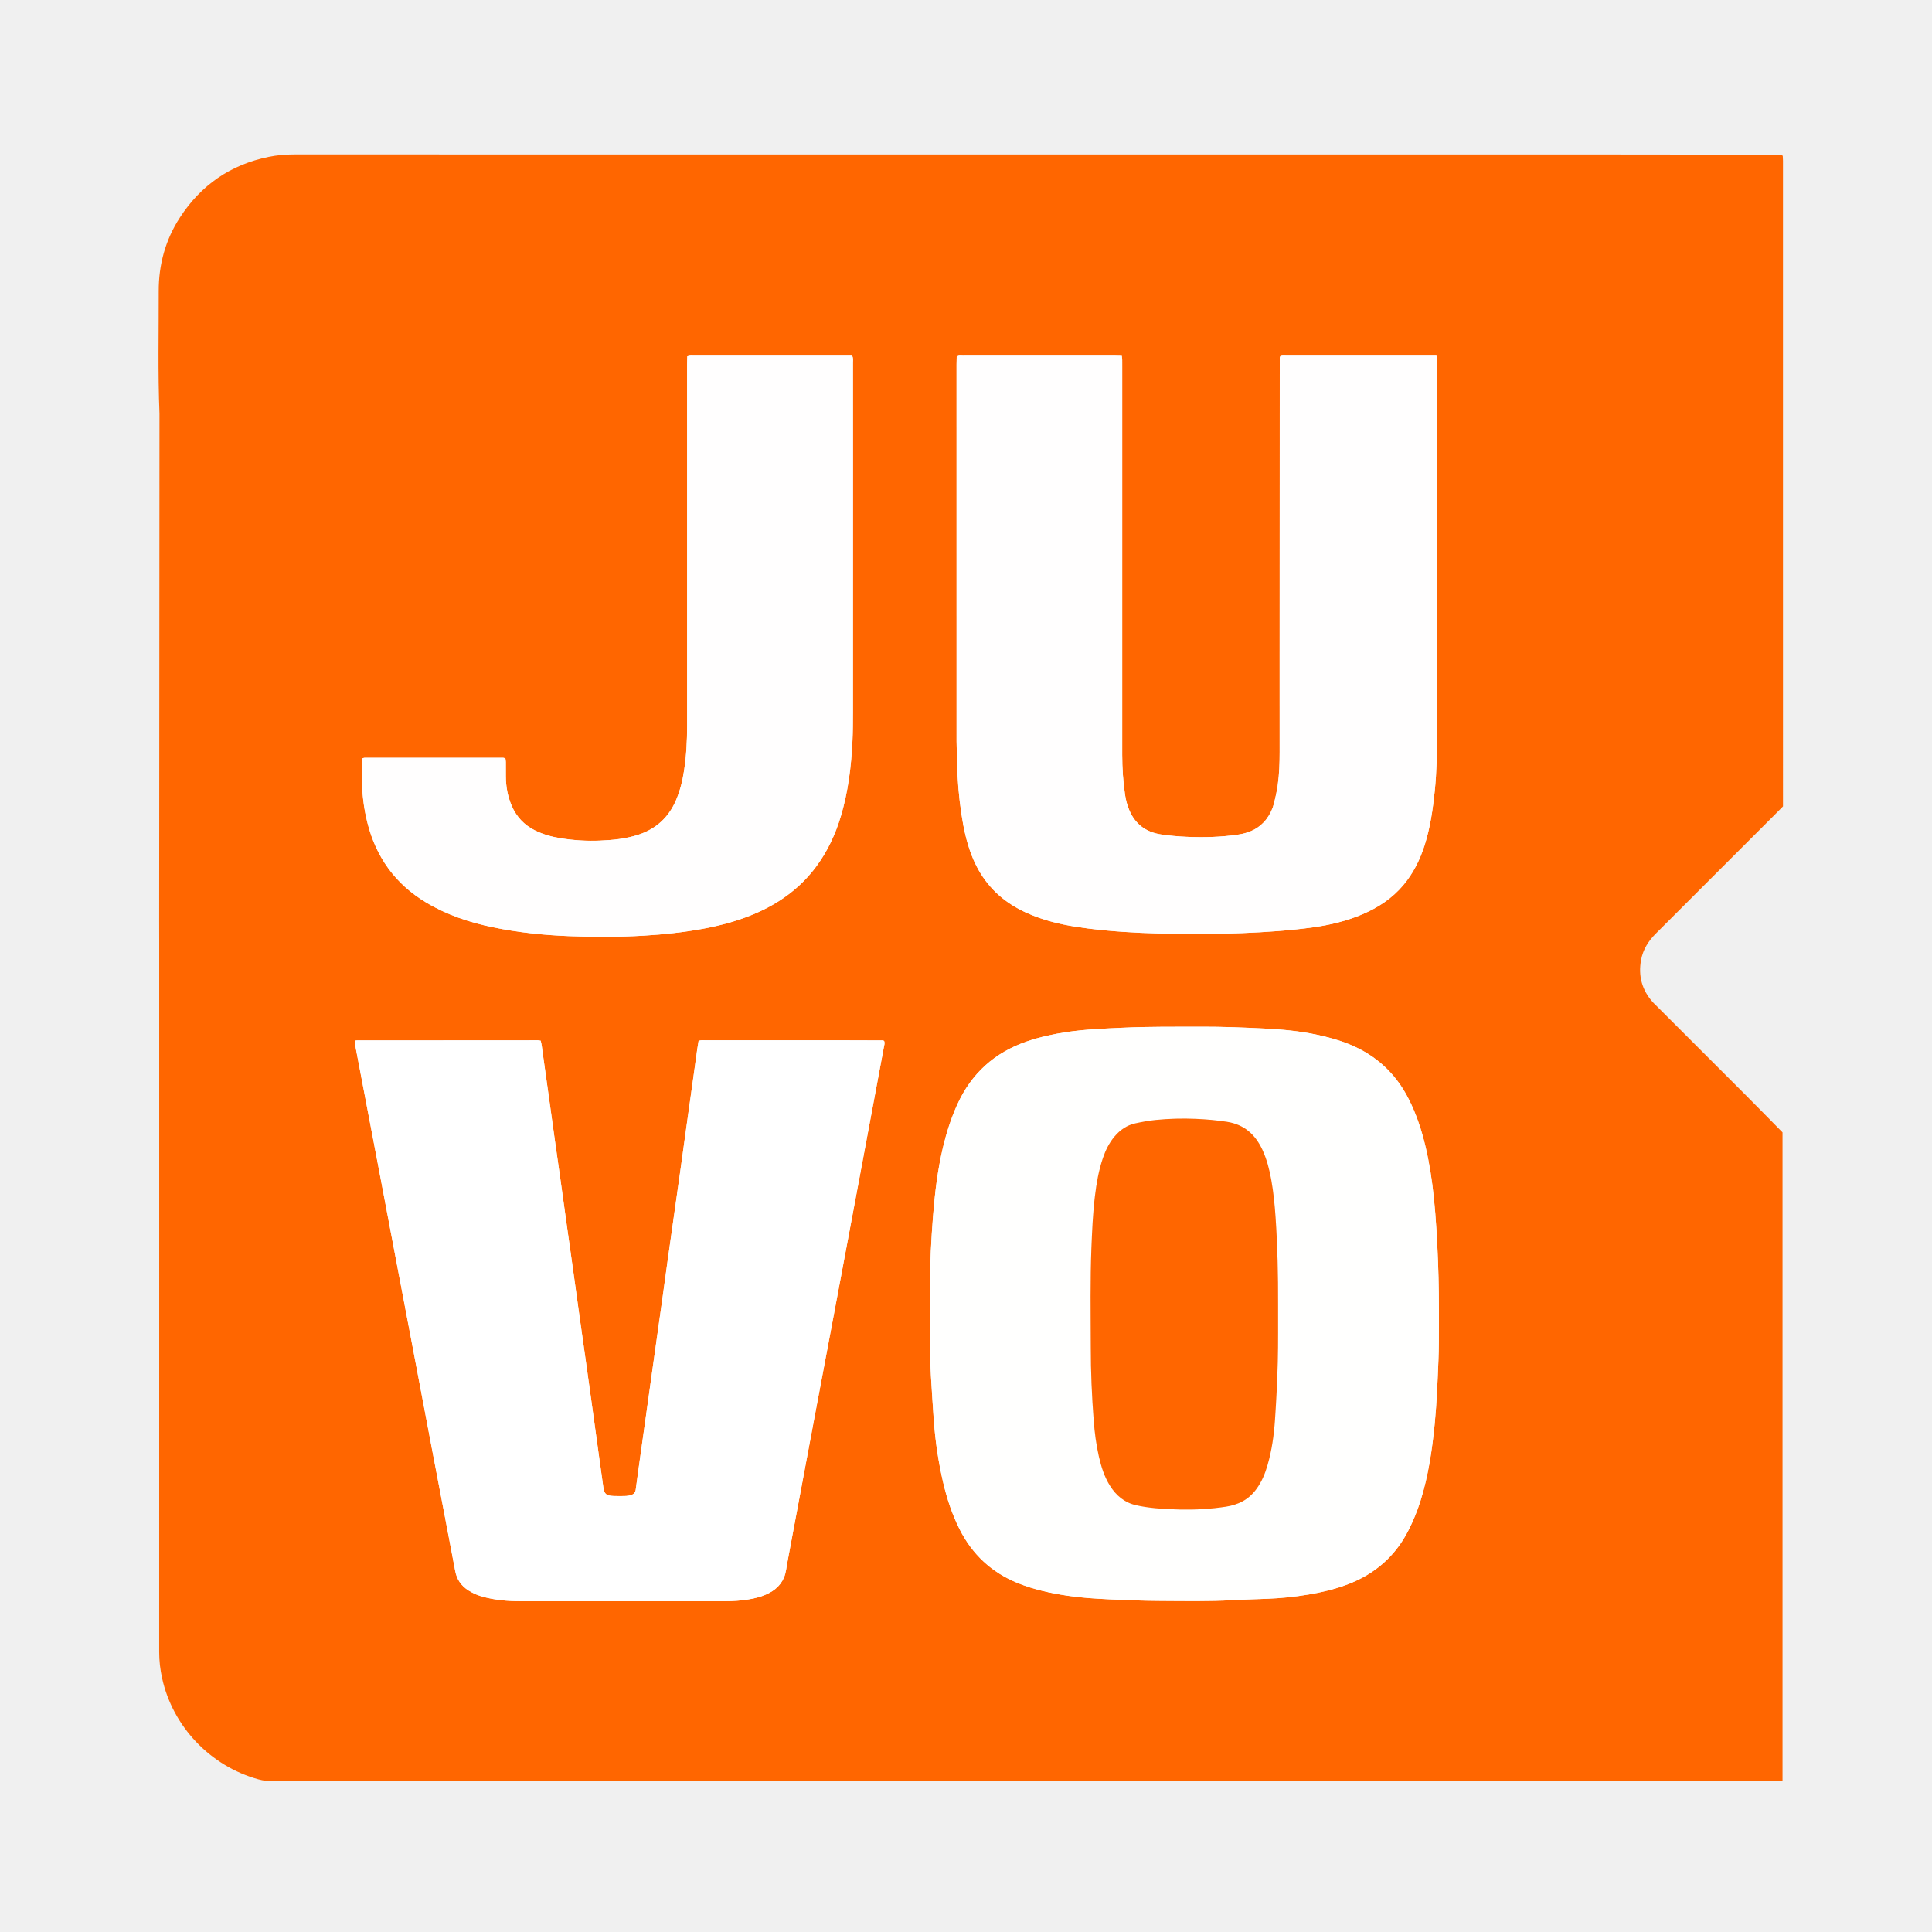
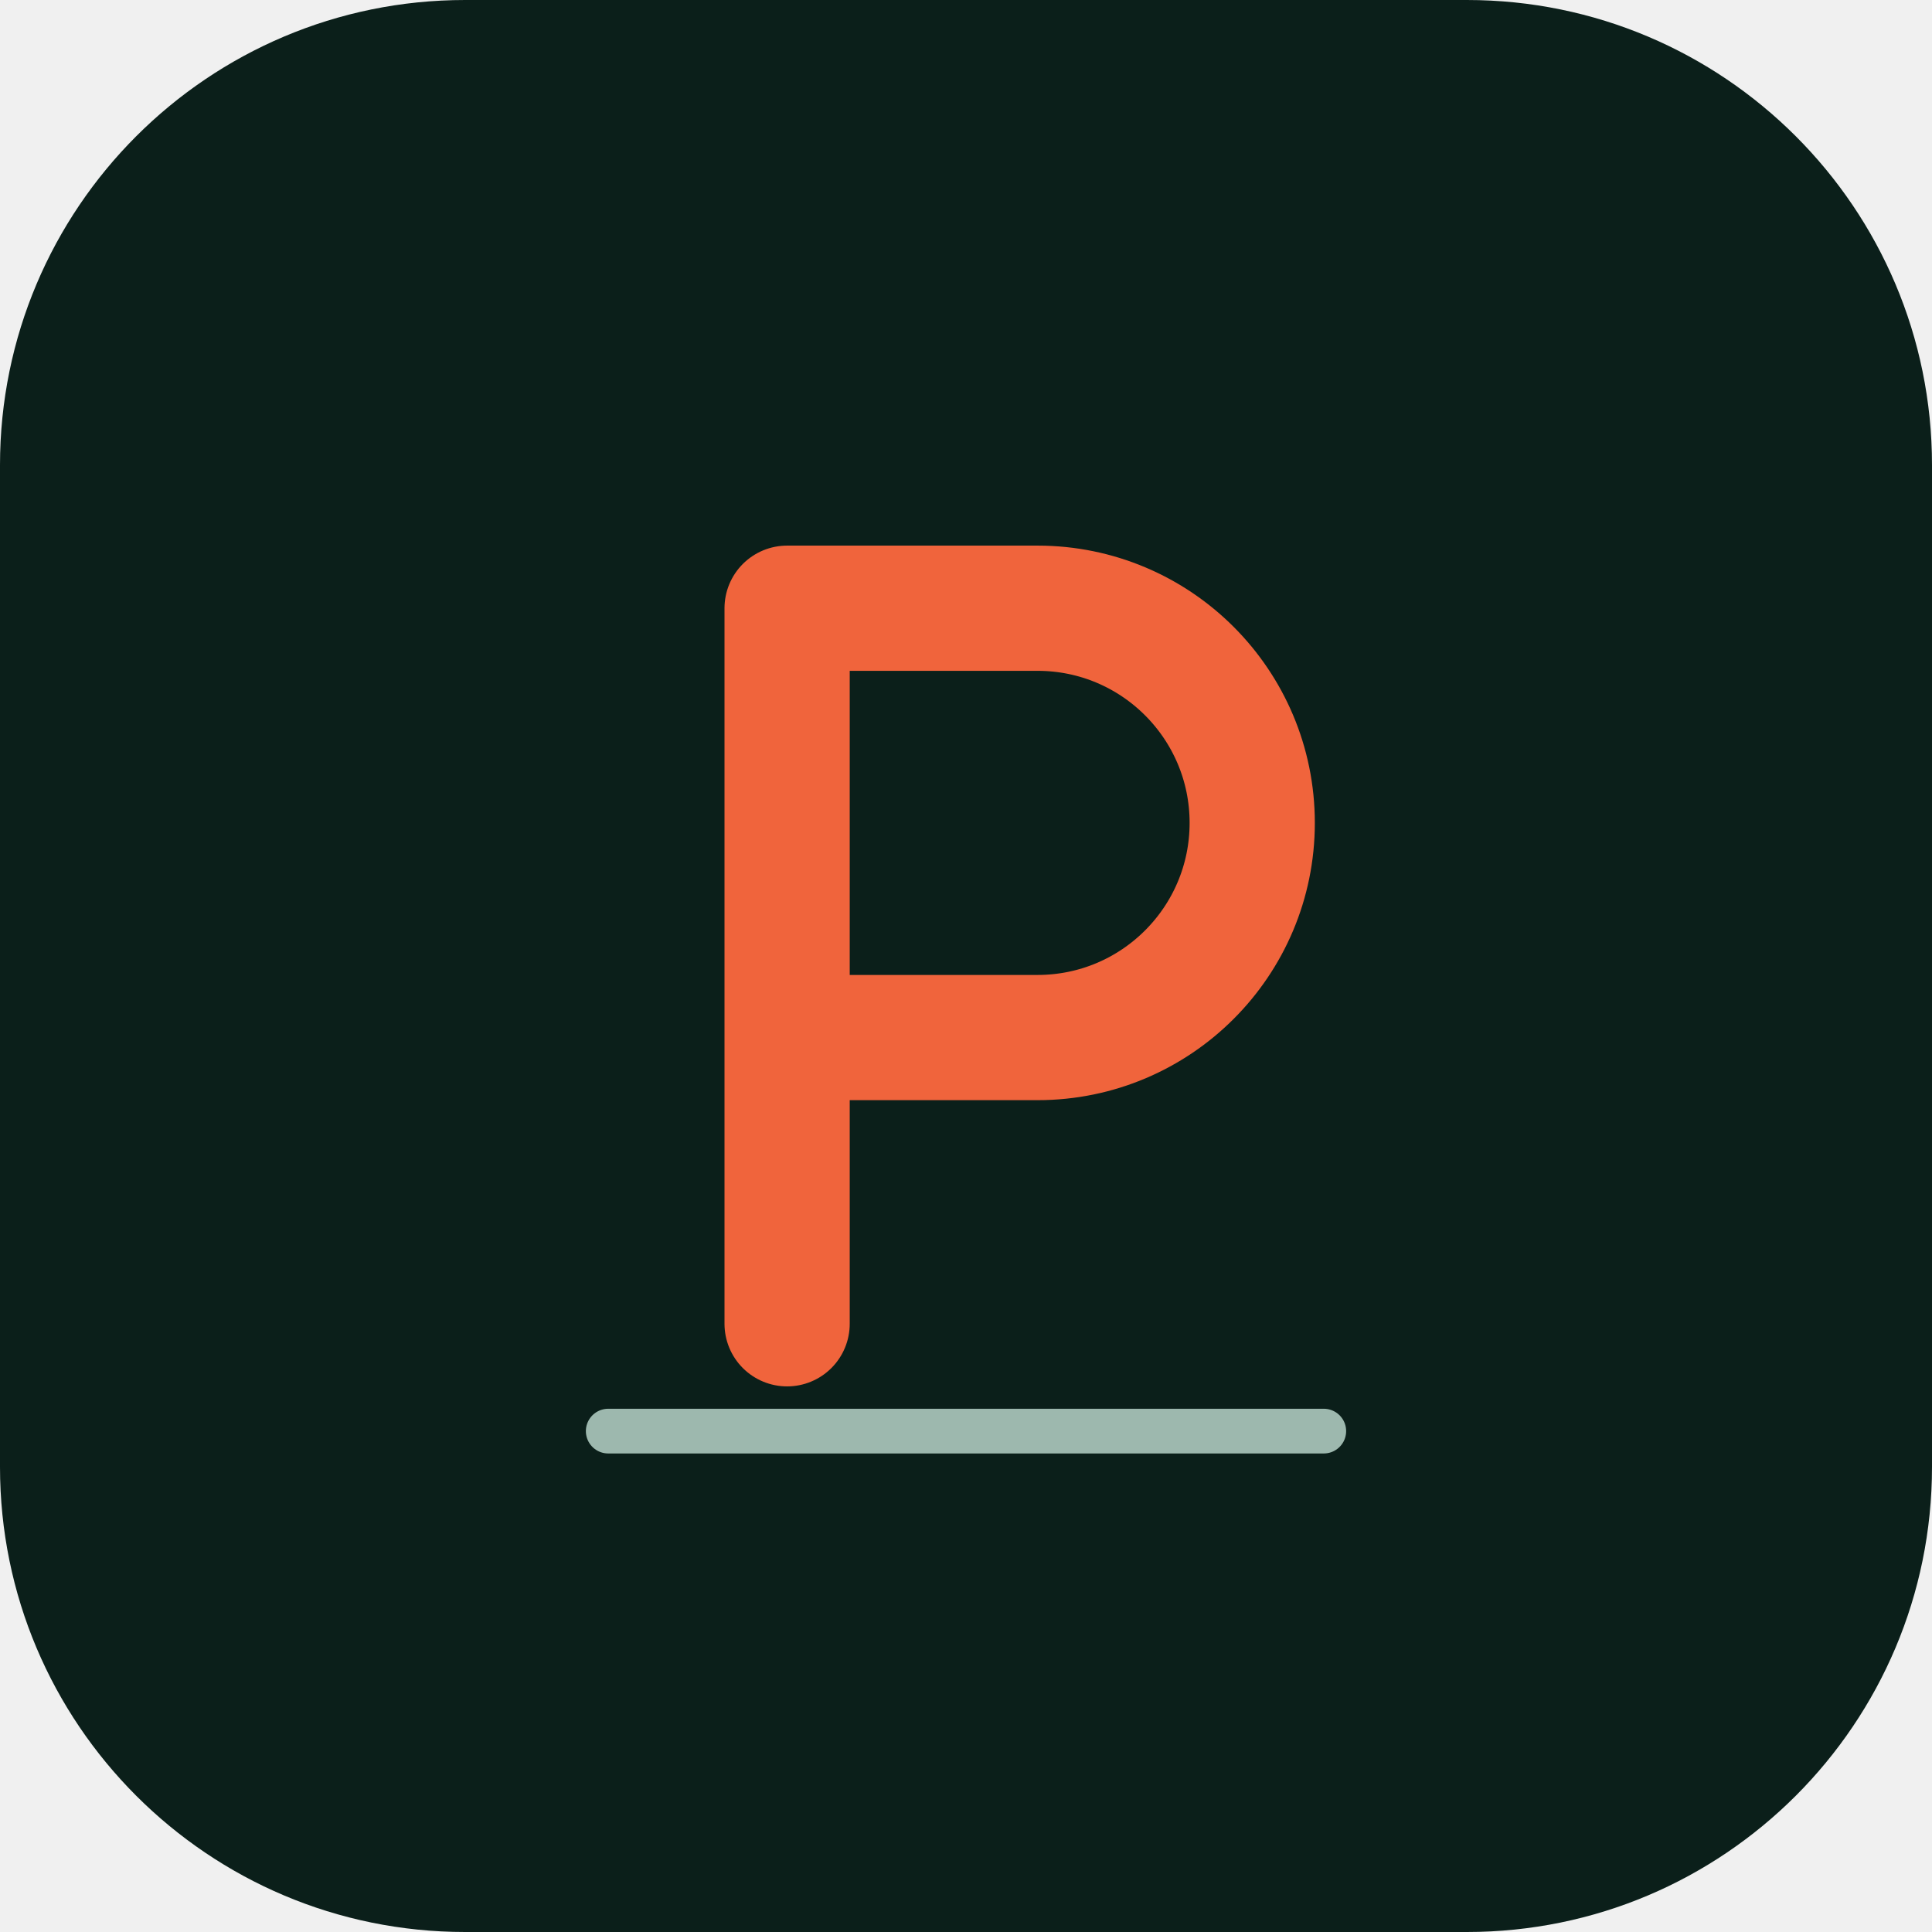
- <svg xmlns="http://www.w3.org/2000/svg" version="1.1" id="Layer_1" x="0px" y="0px" width="100%" viewBox="0 0 5908 5908" enable-background="new 0 0 5908 5908" xml:space="preserve">
-   <path fill="#FF6600" opacity="1" stroke="none" d=" M486.85,3896   C486.844,3555.359 486.842,3216.719 486.828,2878.079   C486.827,2858.081 486.687,2838.083 486.699,2818.084   C487.017,2300.139 487.346,1782.194 487.673,1264.249   C482.626,1139.675 485.615,1015.044 485.348,890.441   C485.174,809.347 505.76,733.445 550.177,665.11   C614.683,565.867 704.916,503.553 821.232,479.749   C846.763,474.524 872.544,472.232 898.646,472.233   C2231.876,472.318 3565.106,472.275 4898.335,472.34   C5076.308,472.349 5254.28,472.844 5432.253,473.149   C5438.126,473.159 5443.998,473.56 5448.891,473.742   C5450.333,475.338 5450.866,475.761 5451.17,476.312   C5451.485,476.882 5451.712,477.568 5451.743,478.215   C5451.971,482.86 5452.303,487.507 5452.303,492.154   C5452.328,1150.079 5452.327,1808.004 5452.327,2465.912   C5445.836,2472.489 5439.803,2478.676 5433.693,2484.786   C5310.202,2608.291 5186.76,2731.846 5063.147,2855.23   C5040.368,2877.967 5024.033,2904.121 5018.251,2936.008   C5009.505,2984.25 5021.007,3027.147 5053.68,3064.032   C5056.769,3067.519 5060.253,3070.654 5063.554,3073.953   C5153.604,3163.965 5243.737,3253.894 5333.669,3344.025   C5372.736,3383.18 5411.39,3422.747 5450.928,3462.833   C5450.928,4122.674 5450.928,4783.174 5450.928,5444.671   C5447.085,5445.417 5443.376,5446.518 5439.609,5446.774   C5434.3,5447.137 5428.95,5446.877 5423.617,5446.877   C3893.736,5446.877 2363.854,5446.87 833.973,5446.985   C819.174,5446.986 804.927,5445.182 790.642,5441.275   C642.893,5400.863 527.847,5279.279 495.582,5131.208   C489.882,5105.049 486.764,5078.771 486.772,5051.969   C486.888,4667.312 486.851,4282.656 486.85,3896  M2846.903,4210.847   C2849.738,4254.696 2852.33,4298.563 2855.465,4342.392   C2860.083,4406.938 2869.493,4470.812 2884.278,4533.824   C2895.87,4583.229 2911.63,4631.196 2934.582,4676.673   C2973.442,4753.669 3032.393,4808.609 3112.472,4841.022   C3161.605,4860.91 3212.889,4871.896 3265.029,4879.746   C3306.577,4886 3348.479,4888.569 3390.351,4890.61   C3442.888,4893.17 3495.5,4895.147 3548.09,4895.406   C3622.033,4895.77 3696.01,4897.277 3769.934,4893.224   C3804.502,4891.329 3839.123,4890.374 3873.724,4889.082   C3917.042,4887.465 3960.074,4883.047 4002.799,4875.775   C4042.917,4868.947 4082.398,4859.599 4120.546,4845.14   C4203.13,4813.838 4265.824,4760.137 4306.312,4681.077   C4321.231,4651.947 4333.656,4621.848 4343.482,4590.689   C4368.051,4512.78 4379.703,4432.44 4387.544,4351.456   C4393.706,4287.81 4396.051,4223.907 4398.679,4160.051   C4400.158,4124.113 4400.182,4088.101 4400.257,4052.121   C4400.393,3987.501 4399.97,3922.905 4397.434,3858.295   C4394.847,3792.388 4391.378,3726.604 4384.549,3660.986   C4379.164,3609.243 4371.388,3557.91 4359.462,3507.287   C4347.521,3456.6 4331.381,3407.358 4307.736,3360.696   C4267.76,3281.804 4206.818,3225.939 4124.957,3192.901   C4092.773,3179.912 4059.34,3170.994 4025.399,3163.79   C3973.103,3152.689 3920.057,3147.896 3866.834,3145.255   C3802.975,3142.088 3739.076,3139.479 3675.107,3139.678   C3594.49,3139.929 3513.871,3139.009 3433.286,3142.772   C3376.732,3145.413 3320.178,3147.476 3264.056,3155.723   C3221.789,3161.934 3180.193,3170.953 3139.762,3184.837   C3041.253,3218.665 2970.297,3282.76 2927.23,3377.868   C2908.187,3419.923 2894.333,3463.562 2883.643,3508.35   C2867.047,3577.884 2858.694,3648.635 2853.138,3719.714   C2847.584,3790.76 2843.852,3861.96 2843.849,3933.235   C2843.845,4024.508 2841.608,4115.823 2846.903,4210.847  M2558,3181.141   C2424.684,3181.141 2291.369,3181.107 2158.053,3181.235   C2151,3181.242 2143.529,3179.438 2136.154,3183.68   C2134.763,3192.275 2133.24,3200.765 2132.035,3209.299   C2128.682,3233.037 2125.5,3256.798 2122.181,3280.54   C2114.805,3333.299 2107.351,3386.048 2099.997,3438.811   C2094.114,3481.018 2088.399,3523.25 2082.489,3565.454   C2075.008,3618.869 2067.405,3672.266 2059.855,3725.671   C2053.703,3769.185 2047.49,3812.691 2041.419,3856.217   C2035.533,3898.426 2029.837,3940.66 2023.977,3982.873   C2019.307,4016.511 2014.507,4050.131 2009.78,4083.761   C2003.94,4125.306 1998.102,4166.851 1992.288,4208.4   C1987.397,4243.349 1982.557,4278.305 1977.668,4313.254   C1971.855,4354.803 1965.993,4396.344 1960.193,4437.895   C1954.762,4476.806 1949.199,4515.7 1944.12,4554.657   C1942.916,4563.89 1938.218,4569.306 1929.869,4571.807   C1924.813,4573.321 1919.49,4574.542 1914.249,4574.714   C1901.598,4575.127 1888.904,4575.297 1876.263,4574.75   C1852.828,4573.735 1847.873,4568.862 1844.614,4545.429   C1840.853,4518.389 1837.034,4491.357 1833.297,4464.314   C1826.095,4412.201 1818.95,4360.079 1811.749,4307.966   C1806.006,4266.41 1800.262,4224.853 1794.431,4183.309   C1787.027,4130.558 1779.48,4077.826 1772.096,4025.073   C1766.188,3982.864 1760.486,3940.627 1754.591,3898.417   C1747.039,3844.342 1739.353,3790.285 1731.785,3736.212   C1725.97,3694.663 1720.299,3653.094 1714.471,3611.547   C1708.459,3568.685 1702.282,3525.845 1696.273,3482.982   C1690.171,3439.459 1684.204,3395.918 1678.145,3352.39   C1671.993,3308.202 1665.895,3264.006 1659.569,3219.843   C1657.8,3207.491 1656.832,3194.939 1653.435,3182.534   C1649.871,3181.982 1647.326,3181.241 1644.781,3181.242   C1459.478,3181.289 1274.175,3181.392 1088.872,3181.579   C1087.771,3181.581 1086.672,3182.822 1085.193,3183.713   C1085.193,3186.075 1084.78,3188.741 1085.254,3191.239   C1094.929,3242.272 1104.721,3293.283 1114.458,3344.304   C1129.563,3423.443 1144.68,3502.58 1159.726,3581.73   C1176.507,3670.005 1193.194,3758.298 1209.961,3846.576   C1227.979,3941.441 1246.069,4036.292 1264.08,4131.158   C1281.838,4224.688 1299.493,4318.237 1317.274,4411.762   C1331.447,4486.311 1345.756,4560.833 1359.977,4635.372   C1370.71,4691.627 1381.497,4747.873 1392.062,4804.16   C1396.892,4829.894 1410.443,4849.355 1432.402,4863.424   C1447.167,4872.884 1463.126,4879.396 1479.968,4883.749   C1515.65,4892.969 1552.036,4896.339 1588.818,4896.333   C1798.789,4896.296 2008.76,4896.269 2218.732,4896.384   C2241.454,4896.396 2264.036,4894.802 2286.426,4891.371   C2308.856,4887.933 2330.77,4882.313 2351.157,4871.784   C2380.29,4856.737 2398.558,4833.785 2403.843,4800.958   C2406.594,4783.868 2409.777,4766.844 2412.958,4749.826   C2439.623,4607.155 2466.28,4464.482 2493.046,4321.831   C2512.323,4219.098 2531.829,4116.408 2551.115,4013.677   C2576.544,3878.229 2601.874,3742.764 2627.216,3607.301   C2652.436,3472.486 2677.644,3337.669 2702.738,3202.832   C2703.928,3196.434 2706.39,3189.904 2703.637,3183.34   C2702.312,3182.67 2701.143,3181.565 2699.969,3181.56   C2653.98,3181.358 2607.99,3181.256 2558,3181.141  M3913.128,2018   C3913.13,2111.991 3913.115,2205.983 3913.141,2299.975   C3913.15,2333.31 3912.03,2366.624 3907.432,2399.639   C3904.777,2418.711 3900.693,2437.662 3895.985,2456.348   C3891.57,2473.873 3883.757,2490.201 3872.794,2504.707   C3851.442,2532.959 3821.804,2546.75 3787.686,2551.932   C3734.802,2559.963 3681.528,2561.264 3628.219,2558.963   C3602.327,2557.845 3576.363,2555.551 3550.734,2551.753   C3505.272,2545.016 3471.882,2520.996 3453.564,2478.059   C3447.018,2462.713 3442.718,2446.591 3440.312,2430.026   C3434.46,2389.749 3431.654,2349.266 3431.658,2308.561   C3431.697,1911.926 3431.683,1515.291 3431.683,1118.656   C3431.683,1112.657 3431.824,1106.652 3431.621,1100.66   C3431.493,1096.848 3430.851,1093.055 3430.327,1088.225   C3422.092,1088.027 3414.882,1087.706 3407.672,1087.704   C3313.679,1087.67 3219.687,1087.681 3125.694,1087.681   C3065.032,1087.681 3004.371,1087.621 2943.709,1087.781   C2938,1087.796 2931.722,1085.82 2925.608,1091.167   C2925.459,1098.413 2925.156,1106.314 2925.156,1114.215   C2925.133,1498.851 2925.11,1883.487 2925.207,2268.123   C2925.212,2288.749 2926.456,2309.373 2926.767,2330.003   C2927.572,2383.365 2932.121,2436.406 2940.008,2489.167   C2946.52,2532.724 2955.71,2575.621 2971.811,2616.808   C2996.603,2680.231 3036.86,2731.059 3094.628,2767.545   C3121.216,2784.338 3149.765,2797.094 3179.435,2807.401   C3227.51,2824.101 3277.272,2833.009 3327.574,2839.335   C3398.999,2848.317 3470.823,2852.682 3542.691,2854.524   C3627.912,2856.708 3713.169,2856.922 3798.44,2853.433   C3871.031,2850.463 3943.39,2845.756 4015.361,2835.78   C4067.017,2828.62 4117.437,2816.574 4165.585,2796.155   C4214.094,2775.583 4257.168,2747.265 4291.41,2706.583   C4321.467,2670.872 4341.899,2629.973 4356.109,2585.819   C4373.55,2531.626 4381.562,2475.599 4387.394,2419.222   C4393.5,2360.191 4394.521,2300.853 4394.604,2241.631   C4395.131,1866.995 4394.872,1492.358 4394.871,1117.721   C4394.871,1111.722 4395.113,1105.708 4394.768,1099.728   C4394.553,1095.991 4393.445,1092.306 4392.563,1087.681   C4385.048,1087.681 4378.428,1087.681 4371.807,1087.681   C4309.146,1087.681 4246.484,1087.681 4183.822,1087.681   C4101.162,1087.681 4018.502,1087.645 3935.842,1087.746   C3928.761,1087.755 3921.394,1086.506 3915.251,1089.132   C3914.317,1091.665 3913.479,1092.876 3913.478,1094.088   C3913.323,1400.725 3913.227,1707.363 3913.128,2018  M2608.335,1458   C2608.334,1437.34 2608.335,1416.681 2608.335,1396.021   C2608.335,1300.714 2608.382,1205.406 2608.237,1110.099   C2608.227,1103.043 2610.011,1095.572 2605.592,1087.683   C2598.343,1087.683 2591.107,1087.683 2583.871,1087.683   C2517.223,1087.683 2450.574,1087.683 2383.926,1087.683   C2297.282,1087.683 2210.639,1087.648 2123.996,1087.748   C2116.903,1087.756 2109.538,1086.502 2101.703,1089.783   C2101.505,1098.143 2101.155,1106.028 2101.154,1113.913   C2101.127,1482.48 2101.07,1851.047 2101.208,2219.614   C2101.225,2265.656 2098.812,2311.464 2091.814,2356.99   C2087.043,2388.03 2079.572,2418.345 2067.133,2447.292   C2044.823,2499.212 2007.063,2534.186 1953.3,2552.171   C1914.297,2565.218 1873.919,2569.031 1833.316,2570.669   C1793.999,2572.255 1754.733,2569.758 1715.839,2563.589   C1688.144,2559.196 1661.196,2551.946 1635.888,2539.341   C1602.897,2522.91 1579.231,2497.717 1564.738,2463.978   C1552.479,2435.44 1547.038,2405.444 1546.881,2374.452   C1546.807,2359.79 1546.951,2345.125 1546.797,2330.465   C1546.757,2326.663 1545.966,2322.869 1545.541,2319.246   C1542.477,2318.357 1540.628,2317.351 1538.779,2317.35   C1397.486,2317.27 1256.193,2317.264 1114.9,2317.325   C1113.025,2317.326 1111.151,2318.267 1108.295,2319.031   C1107.822,2323.411 1106.975,2327.874 1106.925,2332.346   C1106.752,2347.673 1106.898,2363.003 1106.852,2378.333   C1106.711,2425.188 1112.261,2471.377 1123.757,2516.777   C1150.377,2621.912 1209.348,2703.354 1302.558,2759.457   C1366.086,2797.694 1435.36,2820.7 1507.516,2835.631   C1583.985,2851.453 1661.488,2859.534 1739.39,2862.614   C1815.264,2865.613 1891.189,2865.746 1967.101,2861.295   C2029.012,2857.665 2090.521,2851.196 2151.47,2839.801   C2210.554,2828.756 2268.201,2812.834 2322.962,2787.537   C2391.931,2755.677 2450.7,2711.033 2496.176,2649.623   C2531.08,2602.49 2555.262,2550.178 2571.82,2494.154   C2593.658,2420.259 2603.018,2344.384 2606.703,2267.724   C2608.173,2237.13 2608.254,2206.449 2608.27,2175.807   C2608.387,1937.871 2608.335,1699.936 2608.335,1458  z" />
-   <path fill="#FFFFFE" opacity="1" stroke="none" d=" M2846.887,4208.945   C2841.608,4115.823 2843.845,4024.508 2843.849,3933.235   C2843.852,3861.96 2847.584,3790.76 2853.138,3719.714   C2858.694,3648.635 2867.047,3577.884 2883.643,3508.35   C2894.333,3463.562 2908.187,3419.923 2927.23,3377.868   C2970.297,3282.76 3041.253,3218.665 3139.762,3184.837   C3180.193,3170.953 3221.789,3161.934 3264.056,3155.723   C3320.178,3147.476 3376.732,3145.413 3433.286,3142.772   C3513.871,3139.009 3594.49,3139.929 3675.107,3139.678   C3739.076,3139.479 3802.975,3142.088 3866.834,3145.255   C3920.057,3147.896 3973.103,3152.689 4025.399,3163.79   C4059.34,3170.994 4092.773,3179.912 4124.957,3192.901   C4206.818,3225.939 4267.76,3281.804 4307.736,3360.696   C4331.381,3407.358 4347.521,3456.6 4359.462,3507.287   C4371.388,3557.91 4379.164,3609.243 4384.549,3660.986   C4391.378,3726.604 4394.847,3792.388 4397.434,3858.295   C4399.97,3922.905 4400.393,3987.501 4400.257,4052.121   C4400.182,4088.101 4400.158,4124.113 4398.679,4160.051   C4396.051,4223.907 4393.706,4287.81 4387.544,4351.456   C4379.703,4432.44 4368.051,4512.78 4343.482,4590.689   C4333.656,4621.848 4321.231,4651.947 4306.312,4681.077   C4265.824,4760.137 4203.13,4813.838 4120.546,4845.14   C4082.398,4859.599 4042.917,4868.947 4002.799,4875.775   C3960.074,4883.047 3917.042,4887.465 3873.724,4889.082   C3839.123,4890.374 3804.502,4891.329 3769.934,4893.224   C3696.01,4897.277 3622.033,4895.77 3548.09,4895.406   C3495.5,4895.147 3442.888,4893.17 3390.351,4890.61   C3348.479,4888.569 3306.577,4886 3265.029,4879.746   C3212.889,4871.896 3161.605,4860.91 3112.472,4841.022   C3032.393,4808.609 2973.442,4753.669 2934.582,4676.673   C2911.63,4631.196 2895.87,4583.229 2884.278,4533.824   C2869.493,4470.812 2860.083,4406.938 2855.465,4342.392   C2852.33,4298.563 2849.738,4254.696 2846.887,4208.945  M3842.729,4552.495   C3858.728,4530.693 3868.577,4506.053 3876.061,4480.318   C3889.146,4435.322 3895.64,4389.112 3898.81,4342.598   C3902.838,4283.493 3905.848,4224.275 3907.385,4165.056   C3908.925,4105.771 3908.118,4046.424 3908.323,3987.104   C3908.626,3899.162 3906.689,3811.298 3900.728,3723.521   C3898.107,3684.933 3894.4,3646.516 3887.59,3608.47   C3881.951,3576.966 3874.174,3546.007 3860.698,3516.71   C3838.915,3469.356 3804.808,3438.584 3751.517,3430.367   C3719.823,3425.48 3688.029,3422.751 3656.155,3421.395   C3615.553,3419.668 3574.849,3420.74 3534.391,3424.761   C3513.253,3426.862 3492.192,3430.732 3471.423,3435.293   C3445.857,3440.908 3425.292,3455.331 3408.399,3475.2   C3391.72,3494.818 3380.785,3517.538 3372.554,3541.639   C3359.793,3579.004 3353.145,3617.716 3348.362,3656.764   C3341.799,3710.347 3339.596,3764.272 3337.408,3818.135   C3335.434,3866.719 3335.196,3915.389 3334.971,3964.025   C3334.73,4016.007 3335.693,4067.994 3335.605,4119.978   C3335.479,4194.624 3338.785,4269.128 3344.467,4343.522   C3347.309,4380.718 3352.063,4417.74 3360.396,4454.17   C3367.55,4485.443 3377.074,4515.89 3394.324,4543.349   C3413.173,4573.352 3438.743,4594.884 3473.743,4602.84   C3493.161,4607.254 3513.05,4610.17 3532.889,4612.012   C3558.057,4614.349 3583.377,4615.564 3608.656,4616.094   C3655.341,4617.074 3701.851,4614.542 3748.101,4607.51   C3785.917,4601.761 3818.036,4586.479 3842.729,4552.495  z" />
-   <path fill="#FFFFFF" opacity="1" stroke="none" d=" M2560,3181.141   C2607.99,3181.256 2653.98,3181.358 2699.969,3181.56   C2701.143,3181.565 2702.312,3182.67 2703.637,3183.34   C2706.39,3189.904 2703.928,3196.434 2702.738,3202.832   C2677.644,3337.669 2652.436,3472.486 2627.216,3607.301   C2601.874,3742.764 2576.544,3878.229 2551.115,4013.677   C2531.829,4116.408 2512.323,4219.098 2493.046,4321.831   C2466.28,4464.482 2439.623,4607.155 2412.958,4749.826   C2409.777,4766.844 2406.594,4783.868 2403.843,4800.958   C2398.558,4833.785 2380.29,4856.737 2351.157,4871.784   C2330.77,4882.313 2308.856,4887.933 2286.426,4891.371   C2264.036,4894.802 2241.454,4896.396 2218.732,4896.384   C2008.76,4896.269 1798.789,4896.296 1588.818,4896.333   C1552.036,4896.339 1515.65,4892.969 1479.968,4883.749   C1463.126,4879.396 1447.167,4872.884 1432.402,4863.424   C1410.443,4849.355 1396.892,4829.894 1392.062,4804.16   C1381.497,4747.873 1370.71,4691.627 1359.977,4635.372   C1345.756,4560.833 1331.447,4486.311 1317.274,4411.762   C1299.493,4318.237 1281.838,4224.688 1264.08,4131.158   C1246.069,4036.292 1227.979,3941.441 1209.961,3846.576   C1193.194,3758.298 1176.507,3670.005 1159.726,3581.73   C1144.68,3502.58 1129.563,3423.443 1114.458,3344.304   C1104.721,3293.283 1094.929,3242.272 1085.254,3191.239   C1084.78,3188.741 1085.193,3186.075 1085.193,3183.713   C1086.672,3182.822 1087.771,3181.581 1088.872,3181.579   C1274.175,3181.392 1459.478,3181.289 1644.781,3181.242   C1647.326,3181.241 1649.871,3181.982 1653.435,3182.534   C1656.832,3194.939 1657.8,3207.491 1659.569,3219.843   C1665.895,3264.006 1671.993,3308.202 1678.145,3352.39   C1684.204,3395.918 1690.171,3439.459 1696.273,3482.982   C1702.282,3525.845 1708.459,3568.685 1714.471,3611.547   C1720.299,3653.094 1725.97,3694.663 1731.785,3736.212   C1739.353,3790.285 1747.039,3844.342 1754.591,3898.417   C1760.486,3940.627 1766.188,3982.864 1772.096,4025.073   C1779.48,4077.826 1787.027,4130.558 1794.431,4183.309   C1800.262,4224.853 1806.006,4266.41 1811.749,4307.966   C1818.95,4360.079 1826.095,4412.201 1833.297,4464.314   C1837.034,4491.357 1840.853,4518.389 1844.614,4545.429   C1847.873,4568.862 1852.828,4573.735 1876.263,4574.75   C1888.904,4575.297 1901.598,4575.127 1914.249,4574.714   C1919.49,4574.542 1924.813,4573.321 1929.869,4571.807   C1938.218,4569.306 1942.916,4563.89 1944.12,4554.657   C1949.199,4515.7 1954.762,4476.806 1960.193,4437.895   C1965.993,4396.344 1971.855,4354.803 1977.668,4313.254   C1982.557,4278.305 1987.397,4243.349 1992.288,4208.4   C1998.102,4166.851 2003.94,4125.306 2009.78,4083.761   C2014.507,4050.131 2019.307,4016.511 2023.977,3982.873   C2029.837,3940.66 2035.533,3898.426 2041.419,3856.217   C2047.49,3812.691 2053.703,3769.185 2059.855,3725.671   C2067.405,3672.266 2075.008,3618.869 2082.489,3565.454   C2088.399,3523.25 2094.114,3481.018 2099.997,3438.811   C2107.351,3386.048 2114.805,3333.299 2122.181,3280.54   C2125.5,3256.798 2128.682,3233.037 2132.035,3209.299   C2133.24,3200.765 2134.763,3192.275 2136.154,3183.68   C2143.529,3179.438 2151,3181.242 2158.053,3181.235   C2291.369,3181.107 2424.684,3181.141 2560,3181.141  z" />
-   <path fill="#FFFEFE" opacity="1" stroke="none" d=" M3913.129,2016   C3913.227,1707.363 3913.323,1400.725 3913.478,1094.088   C3913.479,1092.876 3914.317,1091.665 3915.251,1089.132   C3921.394,1086.506 3928.761,1087.755 3935.842,1087.746   C4018.502,1087.645 4101.162,1087.681 4183.822,1087.681   C4246.484,1087.681 4309.146,1087.681 4371.807,1087.681   C4378.428,1087.681 4385.048,1087.681 4392.563,1087.681   C4393.445,1092.306 4394.553,1095.991 4394.768,1099.728   C4395.113,1105.708 4394.871,1111.722 4394.871,1117.721   C4394.872,1492.358 4395.131,1866.995 4394.604,2241.631   C4394.521,2300.853 4393.5,2360.191 4387.394,2419.222   C4381.562,2475.599 4373.55,2531.626 4356.109,2585.819   C4341.899,2629.973 4321.467,2670.872 4291.41,2706.583   C4257.168,2747.265 4214.094,2775.583 4165.585,2796.155   C4117.437,2816.574 4067.017,2828.62 4015.361,2835.78   C3943.39,2845.756 3871.031,2850.463 3798.44,2853.433   C3713.169,2856.922 3627.912,2856.708 3542.691,2854.524   C3470.823,2852.682 3398.999,2848.317 3327.574,2839.335   C3277.272,2833.009 3227.51,2824.101 3179.435,2807.401   C3149.765,2797.094 3121.216,2784.338 3094.628,2767.545   C3036.86,2731.059 2996.603,2680.231 2971.811,2616.808   C2955.71,2575.621 2946.52,2532.724 2940.008,2489.167   C2932.121,2436.406 2927.572,2383.365 2926.767,2330.003   C2926.456,2309.373 2925.212,2288.749 2925.207,2268.123   C2925.11,1883.487 2925.133,1498.851 2925.156,1114.215   C2925.156,1106.314 2925.459,1098.413 2925.608,1091.167   C2931.722,1085.82 2938,1087.796 2943.709,1087.781   C3004.371,1087.621 3065.032,1087.681 3125.694,1087.681   C3219.687,1087.681 3313.679,1087.67 3407.672,1087.704   C3414.882,1087.706 3422.092,1088.027 3430.327,1088.225   C3430.851,1093.055 3431.493,1096.848 3431.621,1100.66   C3431.824,1106.652 3431.683,1112.657 3431.683,1118.656   C3431.683,1515.291 3431.697,1911.926 3431.658,2308.561   C3431.654,2349.266 3434.46,2389.749 3440.312,2430.026   C3442.718,2446.591 3447.018,2462.713 3453.564,2478.059   C3471.882,2520.996 3505.272,2545.016 3550.734,2551.753   C3576.363,2555.551 3602.327,2557.845 3628.219,2558.963   C3681.528,2561.264 3734.802,2559.963 3787.686,2551.932   C3821.804,2546.75 3851.442,2532.959 3872.794,2504.707   C3883.757,2490.201 3891.57,2473.873 3895.985,2456.348   C3900.693,2437.662 3904.777,2418.711 3907.432,2399.639   C3912.03,2366.624 3913.15,2333.31 3913.141,2299.975   C3913.115,2205.983 3913.13,2111.991 3913.129,2016  z" />
-   <path fill="#FFFEFE" opacity="1" stroke="none" d=" M2608.335,1460   C2608.335,1699.936 2608.387,1937.871 2608.27,2175.807   C2608.254,2206.449 2608.173,2237.13 2606.703,2267.724   C2603.018,2344.384 2593.658,2420.259 2571.82,2494.154   C2555.262,2550.178 2531.08,2602.49 2496.176,2649.623   C2450.7,2711.033 2391.931,2755.677 2322.962,2787.537   C2268.201,2812.834 2210.554,2828.756 2151.47,2839.801   C2090.521,2851.196 2029.012,2857.665 1967.101,2861.295   C1891.189,2865.746 1815.264,2865.613 1739.39,2862.614   C1661.488,2859.534 1583.985,2851.453 1507.516,2835.631   C1435.36,2820.7 1366.086,2797.694 1302.558,2759.457   C1209.348,2703.354 1150.377,2621.912 1123.757,2516.777   C1112.261,2471.377 1106.711,2425.188 1106.852,2378.333   C1106.898,2363.003 1106.752,2347.673 1106.925,2332.346   C1106.975,2327.874 1107.822,2323.411 1108.295,2319.031   C1111.151,2318.267 1113.025,2317.326 1114.9,2317.325   C1256.193,2317.264 1397.486,2317.27 1538.779,2317.35   C1540.628,2317.351 1542.477,2318.357 1545.541,2319.246   C1545.966,2322.869 1546.757,2326.663 1546.797,2330.465   C1546.951,2345.125 1546.807,2359.79 1546.881,2374.452   C1547.038,2405.444 1552.479,2435.44 1564.738,2463.978   C1579.231,2497.717 1602.897,2522.91 1635.888,2539.341   C1661.196,2551.946 1688.144,2559.196 1715.839,2563.589   C1754.733,2569.758 1793.999,2572.255 1833.316,2570.669   C1873.919,2569.031 1914.297,2565.218 1953.3,2552.171   C2007.063,2534.186 2044.823,2499.212 2067.133,2447.292   C2079.572,2418.345 2087.043,2388.03 2091.814,2356.99   C2098.812,2311.464 2101.225,2265.656 2101.208,2219.614   C2101.07,1851.047 2101.127,1482.48 2101.154,1113.913   C2101.155,1106.028 2101.505,1098.143 2101.703,1089.783   C2109.538,1086.502 2116.903,1087.756 2123.996,1087.748   C2210.639,1087.648 2297.282,1087.683 2383.926,1087.683   C2450.574,1087.683 2517.223,1087.683 2583.871,1087.683   C2591.107,1087.683 2598.343,1087.683 2605.592,1087.683   C2610.011,1095.572 2608.227,1103.043 2608.237,1110.099   C2608.382,1205.406 2608.335,1300.714 2608.335,1396.021   C2608.335,1416.681 2608.334,1437.34 2608.335,1460  z" />
-   <path fill="#FF6600" opacity="1" stroke="none" d=" M3841.857,4553.64   C3818.036,4586.479 3785.917,4601.761 3748.101,4607.51   C3701.851,4614.542 3655.341,4617.074 3608.656,4616.094   C3583.377,4615.564 3558.057,4614.349 3532.889,4612.012   C3513.05,4610.17 3493.161,4607.254 3473.743,4602.84   C3438.743,4594.884 3413.173,4573.352 3394.324,4543.349   C3377.074,4515.89 3367.55,4485.443 3360.396,4454.17   C3352.063,4417.74 3347.309,4380.718 3344.467,4343.522   C3338.785,4269.128 3335.479,4194.624 3335.605,4119.978   C3335.693,4067.994 3334.73,4016.007 3334.971,3964.025   C3335.196,3915.389 3335.434,3866.719 3337.408,3818.135   C3339.596,3764.272 3341.799,3710.347 3348.362,3656.764   C3353.145,3617.716 3359.793,3579.004 3372.554,3541.639   C3380.785,3517.538 3391.72,3494.818 3408.399,3475.2   C3425.292,3455.331 3445.857,3440.908 3471.423,3435.293   C3492.192,3430.732 3513.253,3426.862 3534.391,3424.761   C3574.849,3420.74 3615.553,3419.668 3656.155,3421.395   C3688.029,3422.751 3719.823,3425.48 3751.517,3430.367   C3804.808,3438.584 3838.915,3469.356 3860.698,3516.71   C3874.174,3546.007 3881.951,3576.966 3887.59,3608.47   C3894.4,3646.516 3898.107,3684.933 3900.728,3723.521   C3906.689,3811.298 3908.626,3899.162 3908.323,3987.104   C3908.118,4046.424 3908.925,4105.771 3907.385,4165.056   C3905.848,4224.275 3902.838,4283.493 3898.81,4342.598   C3895.64,4389.112 3889.146,4435.322 3876.061,4480.318   C3868.577,4506.053 3858.728,4530.693 3841.857,4553.64  z" />
+ <svg xmlns="http://www.w3.org/2000/svg" width="108" height="108" viewBox="0 0 108 108">
+   <rect width="108" height="108" rx="26" fill="#0B1F1A" />
+   <path d="M44 74 V34 H58 a12 12 0 0 1 0 24 H44" fill="none" stroke="#F0643C" stroke-width="7" stroke-linecap="round" stroke-linejoin="round" />
+   <line x1="34" y1="80" x2="74" y2="80" stroke="#9DB8AE" stroke-width="2.5" stroke-linecap="round" />
</svg>
